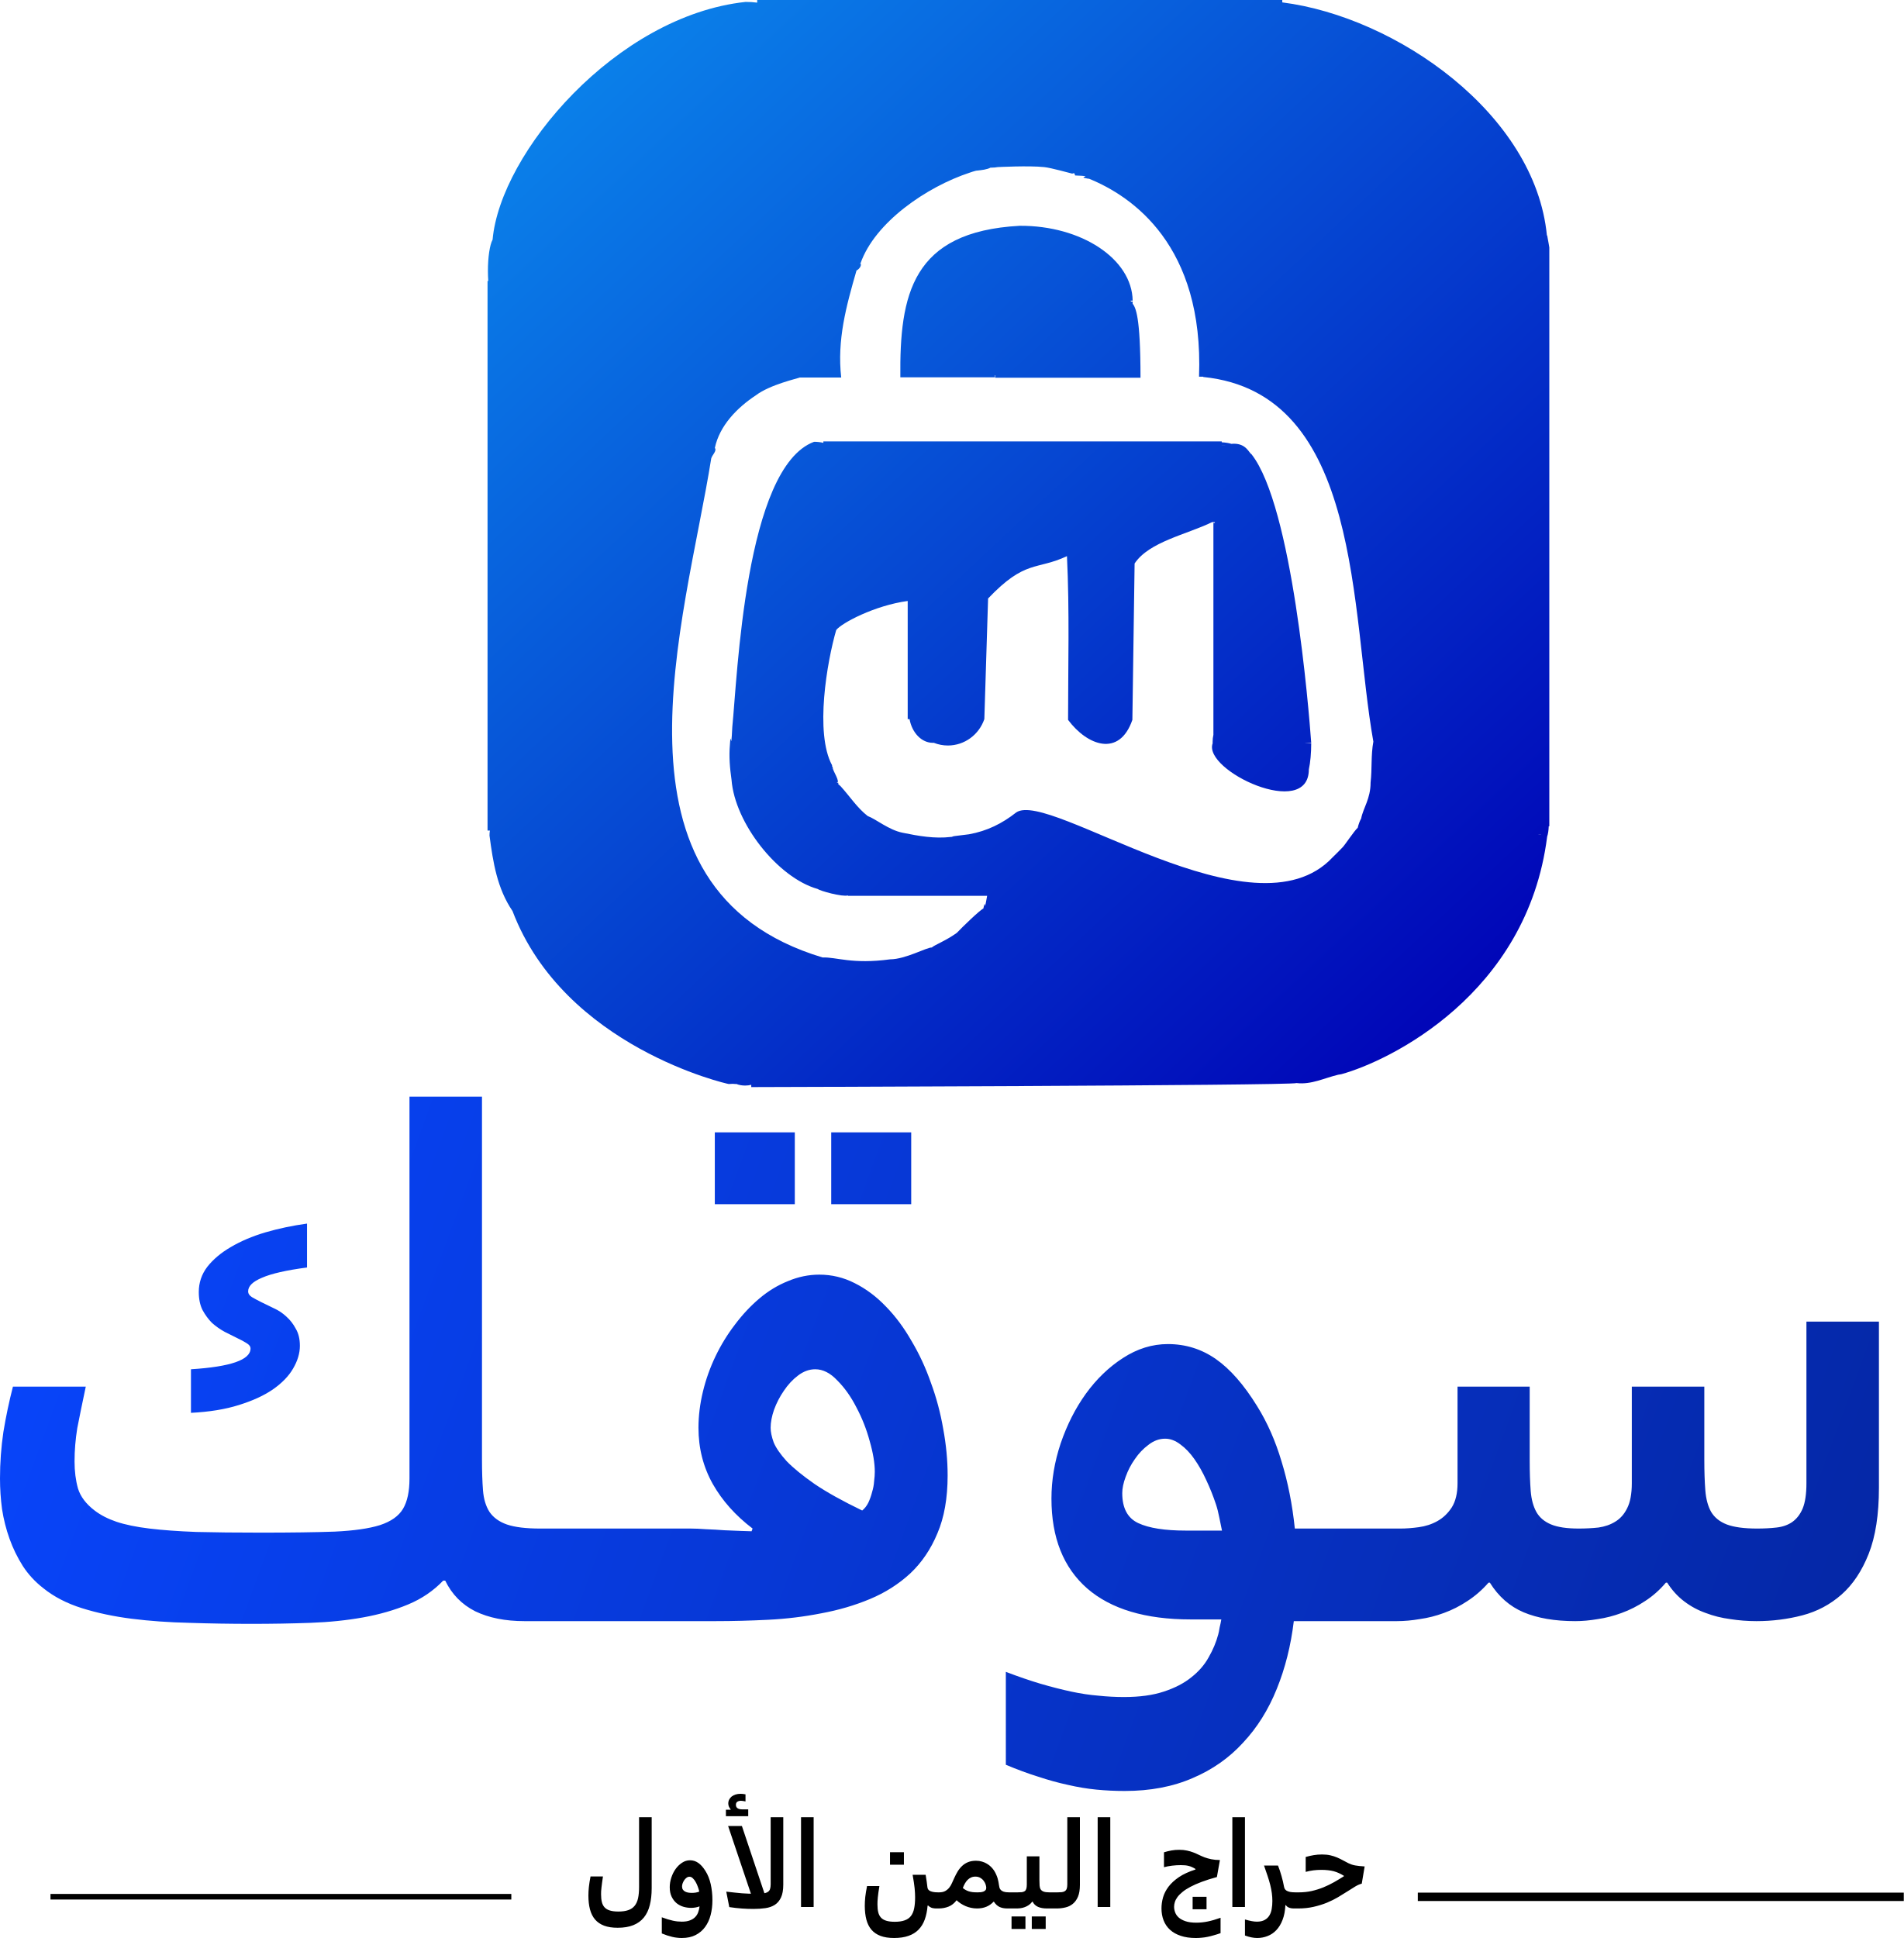
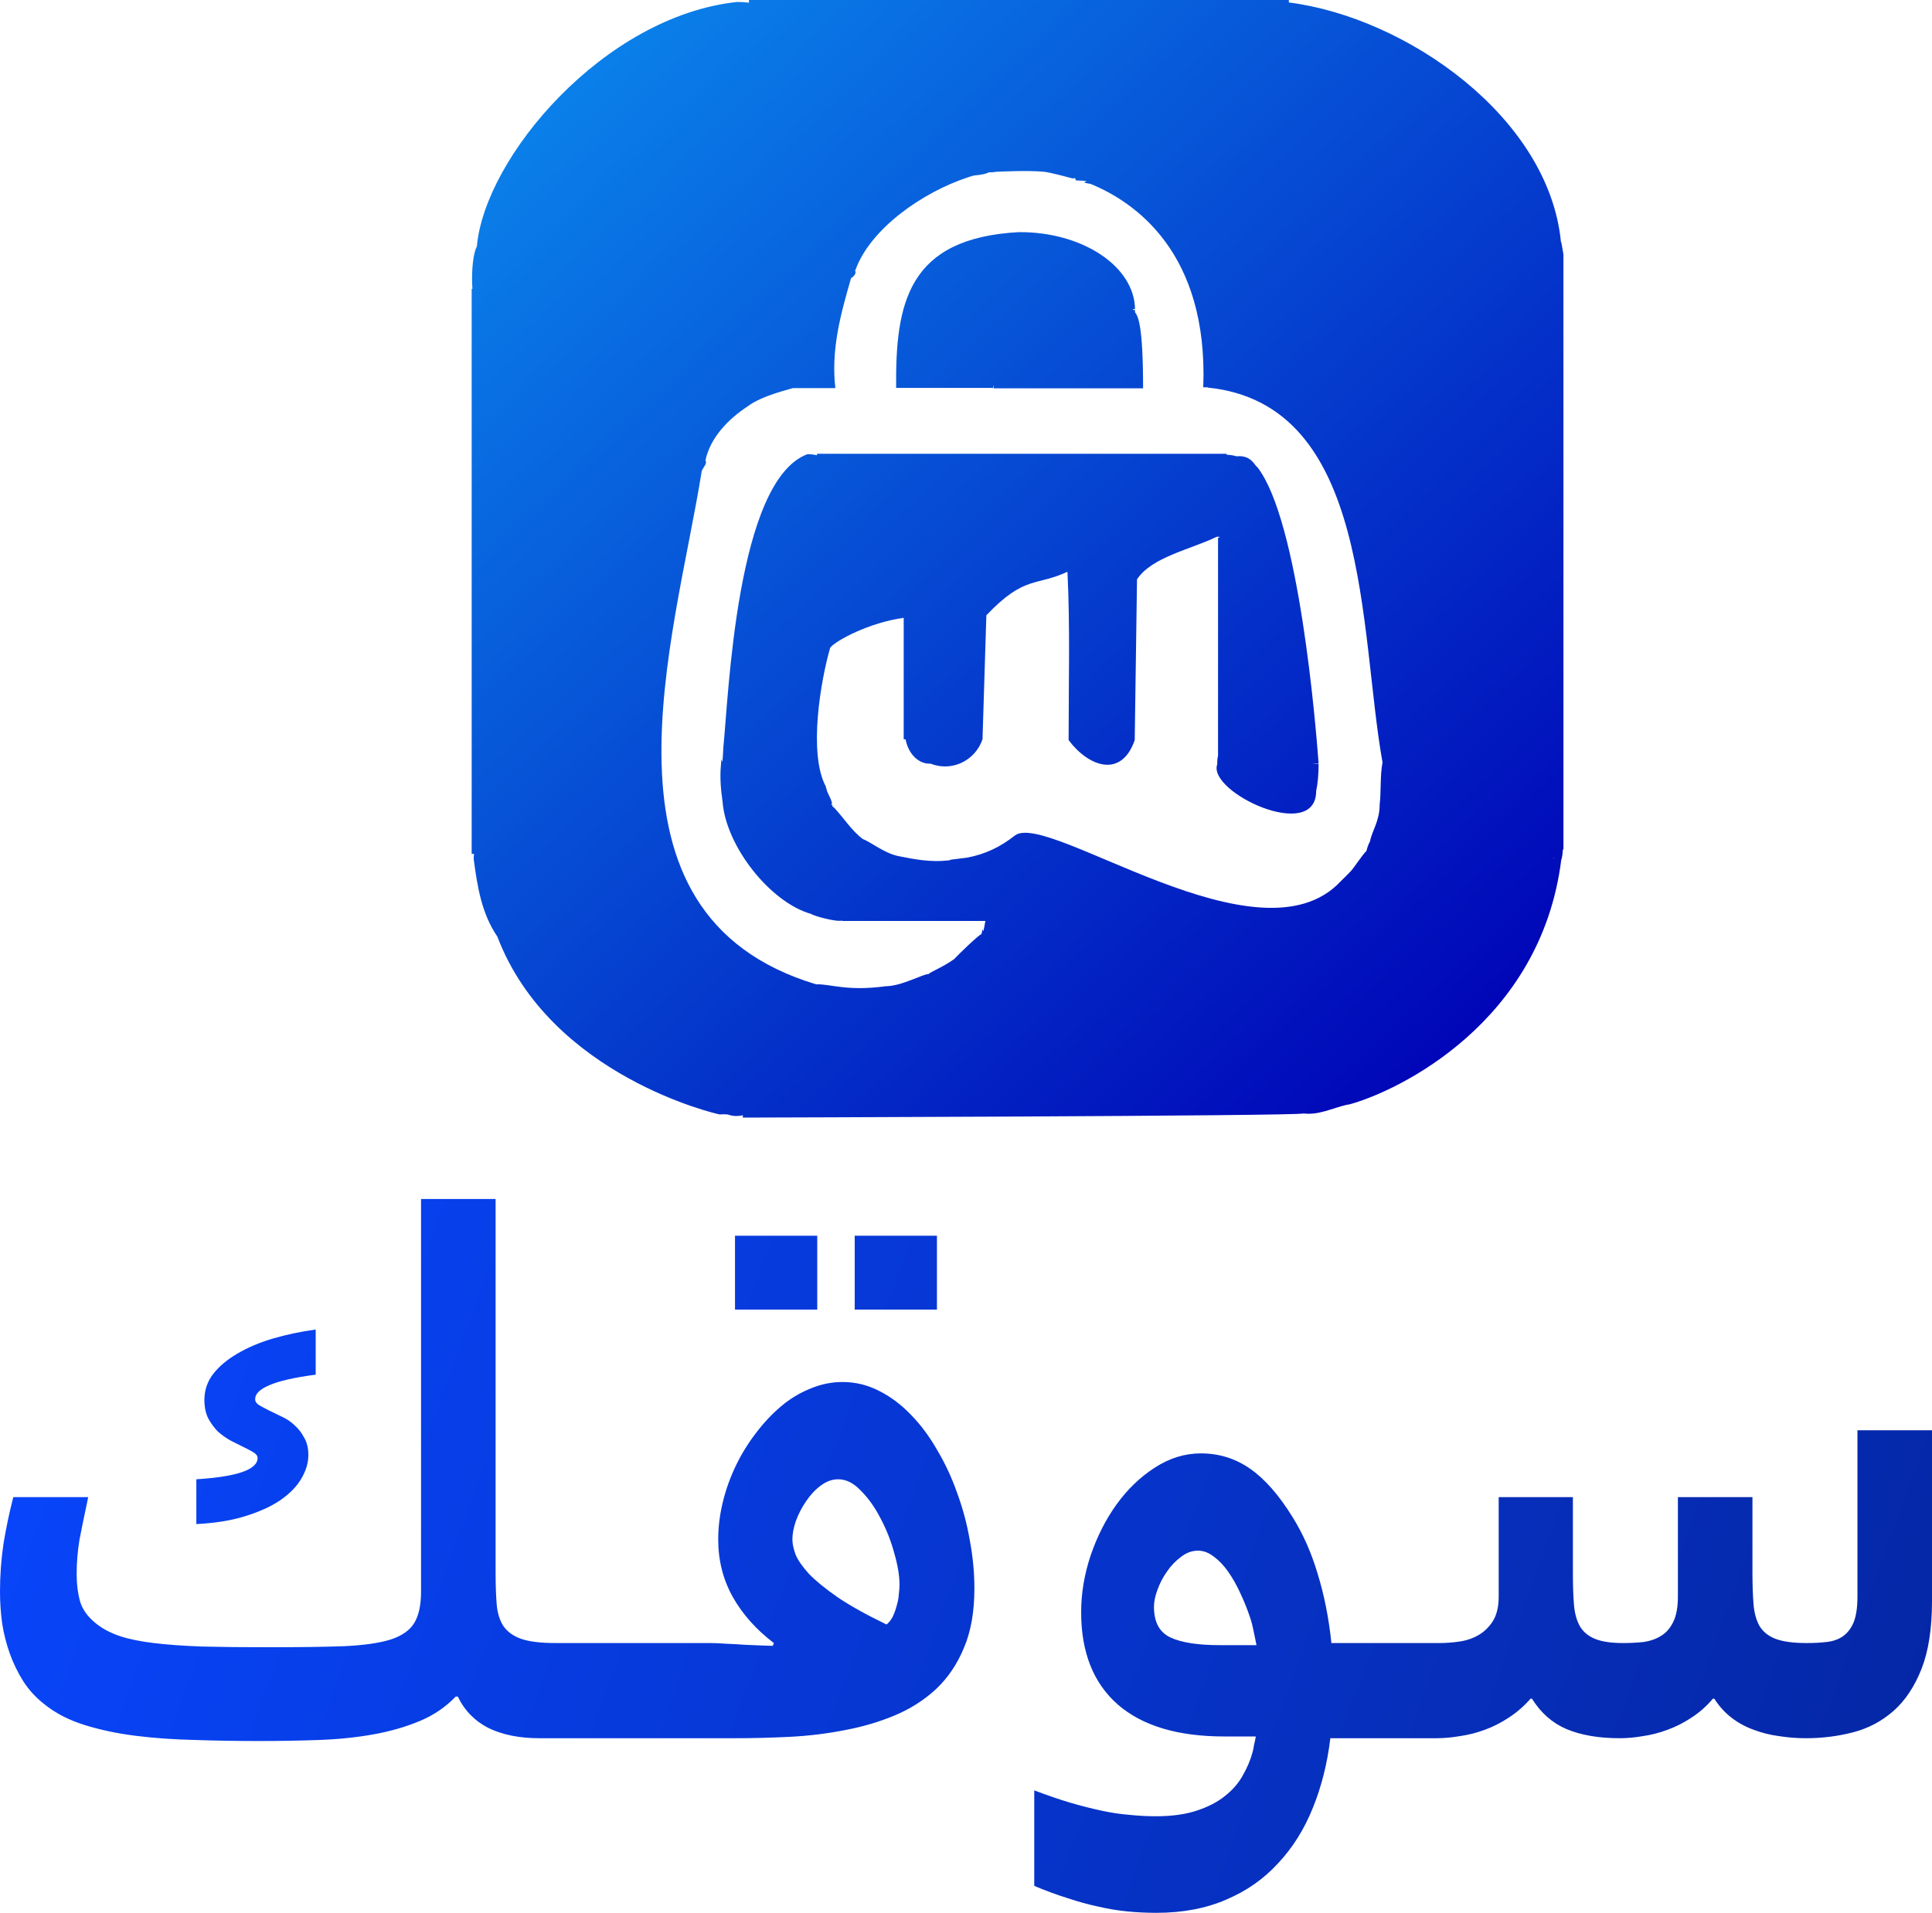
- <svg xmlns="http://www.w3.org/2000/svg" xmlns:xlink="http://www.w3.org/1999/xlink" version="1.1" id="svg1" width="837.496" height="852.597" viewBox="0 0 837.496 852.597">
+ <svg xmlns="http://www.w3.org/2000/svg" xmlns:xlink="http://www.w3.org/1999/xlink" version="1.1" id="svg1" width="826.563" height="818.554" viewBox="0 0 826.563 818.554">
  <defs id="defs1">
    <rect x="341.561" y="406.679" width="382.106" height="108.12" id="rect1" />
    <linearGradient id="linearGradient498">
      <stop style="stop-color:#0846fe;stop-opacity:1;" offset="0" id="stop498" />
      <stop style="stop-color:#0526a3;stop-opacity:1;" offset="1" id="stop499" />
    </linearGradient>
    <rect x="-309.002" y="74.947" width="859.432" height="360.605" id="rect496" />
    <linearGradient id="linearGradient495">
      <stop style="stop-color:#0b89ed;stop-opacity:1;" offset="0.006" id="stop495" />
      <stop style="stop-color:#0000b5;stop-opacity:1;" offset="1" id="stop496" />
    </linearGradient>
-     <linearGradient xlink:href="#linearGradient495" id="linearGradient496" x1="980.851" y1="47.653" x2="1377.883" y2="457.716" gradientUnits="userSpaceOnUse" gradientTransform="matrix(1.134262,0,0,1.095707,-335.7119,-96.07593)" />
-     <linearGradient xlink:href="#linearGradient498" id="linearGradient499" x1="-277.672" y1="138.222" x2="545.515" y2="439.852" gradientUnits="userSpaceOnUse" gradientTransform="translate(834.8595,296.1018)" />
+     <linearGradient xlink:href="#linearGradient495" id="linearGradient496" x1="980.851" y1="47.653" x2="1377.883" y2="457.716" gradientUnits="userSpaceOnUse" gradientTransform="matrix(1.134262,0,0,1.095707,-519.1942,-32.53102)" />
+     <linearGradient xlink:href="#linearGradient498" id="linearGradient499" x1="-277.672" y1="138.222" x2="545.515" y2="439.852" gradientUnits="userSpaceOnUse" gradientTransform="translate(664.0552,390.2852)" />
  </defs>
-   <g id="g1" transform="translate(-393.0356,-12.61904)">
-     <g id="g501" transform="translate(-163.4089,61.4319)">
-       <g id="g2">
-         <g id="g3">
-           <path id="path2" style="opacity:1;mix-blend-mode:normal;fill:url(#linearGradient496);stroke-width:1.115" d="m 889.54,-48.813 v 1.156 c -1.702,-0.224 -3.416,-0.329 -5.131,-0.312 -56.896,6.144 -107.861,66.35 -111.268,104.591 -1.251,2.286 -2.066,7.746 -2.058,13.793 0,1.487 0.054,2.964 0.155,4.381 h -0.319 V 316.584 h 1.034 c -0.119,0.722 -0.177,1.455 -0.173,2.189 1.571,11.842 3.364,23.281 10.12,33.205 22.814,59.934 94.641,76.11 95.132,76.109 0.581,-10e-4 1.161,-0.03 1.735,-0.086 0.405,0.058 0.812,0.087 1.221,0.086 0.144,8e-5 0.288,-0.003 0.432,-0.011 1.079,0.445 2.432,0.687 3.826,0.685 0.932,-0.001 1.85,-0.112 2.683,-0.323 v 0.997 c 0,0 237.336,-0.629 239.912,-1.77 6.396,0.793 12.248,-2.235 18.305,-3.672 0.472,-0.097 0.959,-0.122 1.425,-0.242 20.938,-5.771 81.698,-34.987 90.481,-104.493 0.396,-1.157 0.646,-2.799 0.698,-4.58 h 0.255 V 60.041 c 0,0 -0.511,-3.138 -0.942,-5.277 -0.023,-0.032 -0.097,0.03 -0.122,0 -5.162,-53.446 -66.151,-96.125 -116.411,-102.525 v -1.051 z m 105.794,73.513 c 0,0 13.705,-0.718 20.496,0 3.058,0.323 11.393,2.679 12.231,2.855 0.318,0.025 0.667,-0.256 0.95,-0.113 0.328,0.165 0.151,0.932 0.521,0.946 9.664,0.389 -0.455,0.451 5.676,1.43 0.102,0.016 0.211,-0.033 0.31,-0.006 18.968,7.714 50.569,29.286 48.396,87.107 h 1.848 v 0.12 c 70.083,7.048 64.686,103.545 74.84,160.416 -1.119,6.047 -0.519,11.869 -1.219,17.987 0,7.192 -3.277,11.22 -4.145,15.824 -0.632,1.123 -1.146,2.507 -1.511,4.066 -1.679,1.562 -5.579,7.513 -6.606,8.558 -1.464,1.49 -2.897,3.01 -4.422,4.443 -34.697,37.224 -124.663,-29.873 -139.222,-19.714 -6.232,4.903 -12.765,8.148 -20.76,9.6 -13.127,1.518 -4.028,0.837 -7.938,1.164 -7.211,0.854 -14.276,-0.41 -21.294,-1.847 -6.091,-1.229 -11.696,-6.017 -15.337,-7.349 -4.681,-3.649 -7.902,-8.715 -11.865,-13.063 -0.331,-0.336 -0.693,-0.652 -1.083,-0.946 0.038,-0.202 0.057,-0.405 0.057,-0.608 h -0.727 c 10e-5,-0.019 10e-5,-0.038 0,-0.058 1.8,-0.011 -1.716,-5.264 -1.715,-6.337 h -0.534 c 0,-0.007 0.012,-0.016 0.012,-0.024 l 0.525,-0.002 c -0.035,-0.938 -0.347,-0.125 -0.347,-1.32 -7.654,-14.189 -2.198,-45.577 1.833,-59.47 2.376,-3.078 16.905,-10.813 31.449,-12.78 v 51.973 h 0.804 c 1.126,6.128 5.389,10.451 10.288,10.433 0.135,-3.1e-4 0.27,-0.004 0.405,-0.011 1.987,0.792 4.101,1.195 6.234,1.188 7.2,-0.022 13.604,-4.674 15.982,-11.61 l 1.65,-53.067 c 16.413,-17.256 21.275,-12.327 34.697,-18.627 1.16,23.936 0.49,48.04 0.49,72.03 8.361,11.251 22.523,16.666 28.284,0 l 0.984,-68.792 c 6.302,-9.557 22.903,-12.753 34.103,-18.208 h 1.185 c 0.012,0.112 0.022,0.224 0.035,0.336 h -0.658 v 93.229 c -0.234,1.008 -0.352,2.08 -0.348,3.161 3e-4,0.2 0,0.4 0.014,0.599 -4.411,11.901 42.259,33.849 42.316,11.484 0.671,-3.102 1.046,-7.239 1.046,-11.543 -3.837,0.009 -3.831,0.021 0,-0.195 -1.092,-14.964 -8.281,-104.035 -26.255,-126.922 -1.168,-0.615 -2.281,-4.686 -7.864,-4.646 -0.34,0.003 -0.68,0.025 -1.017,0.066 -0.94,-0.338 -2.457,-0.585 -4.229,-0.687 v -0.389 H 918.652 v 0.631 c -1.349,-0.322 -2.721,-0.477 -4.096,-0.462 -30.412,11.31 -33.734,103.76 -35.968,125.486 -0.621,13.076 -0.579,-0.058 -1.046,7.756 -0.467,5.215 -0.034,10.222 0.713,15.451 1.422,19.021 20.312,43.067 37.847,48.023 1.045,0.85 10.86,3.579 13.352,2.851 v 0.18 h 61.237 c -1.621,9.465 -0.473,-0.313 -1.653,5.596 -1.491,0.618 -9.162,8.031 -11.668,10.687 -4.91,3.532 -9.922,5.361 -10.997,6.435 -2.381,-0.039 -11.55,5.181 -18.339,5.215 -16.745,2.277 -23.839,-1.084 -29.712,-0.811 -99.677,-29.934 -60.357,-147.918 -49.003,-219.553 0.44,-1.568 2.579,-3.307 1.595,-4.625 2.082,-9.811 9.783,-17.687 18.028,-23.134 6.269,-4.749 18.514,-7.435 19.314,-7.833 h 18.248 c -1.874,-16.547 2.179,-31.321 6.73,-47.09 1.06,-0.486 2.39,-2.103 1.763,-3.122 -1.667,0.018 -1.687,-0.01 0,-0.038 6.278,-17.935 28.962,-33.623 48.095,-39.901 0.841,-0.276 1.676,-0.578 2.537,-0.79 0.151,-0.037 0.304,-0.07 0.459,-0.084 0.036,-0.003 0.072,0.004 0.109,0 2.032,-0.22 4.526,-0.486 5.981,-1.314 0.138,0.003 0.276,0.004 0.414,0.004 0.976,-5.9e-4 1.931,-0.083 2.745,-0.238 z m 9.683,25.822 c -47.52,2.576 -52.836,30.406 -52.503,66.671 h 41.545 v -0.939 c 0.057,0.01 0.117,0.019 0.175,0.028 v 1.081 h 63.931 c 0,-27.21 -2.158,-30.821 -3.46,-32.584 0.014,-0.313 0.02,-0.626 0.02,-0.939 h -0.691 c -0.092,-0.132 -0.192,-0.259 -0.299,-0.381 l 0.988,-0.009 c -0.317,-18.361 -22.545,-33.088 -49.699,-32.927 z m 0.886,33.312 v 0.004 h -0.454 z m 89.523,63.388 c -0.012,0.003 -0.013,0.005 -0.018,0.009 h -1.533 v -0.004 z m 138.788,171.157 c 0.012,0.025 0.013,0.05 0.018,0.075 h -1.15 z" />
-           <path style="font-weight:bold;font-size:306.667px;font-family:'Leelawadee UI';-inkscape-font-specification:'Leelawadee UI Bold';fill:url(#linearGradient499);stroke-width:32" d="m 1211.256,647.462 q -4.193,4.792 -9.284,8.086 -4.941,3.294 -10.332,5.241 -5.241,1.947 -10.632,2.695 -5.241,0.898 -10.033,0.898 h -18.418 q -5.241,0 -7.787,-5.391 -2.695,-5.54 -2.695,-14.974 0,-9.434 2.695,-14.824 2.546,-5.54 7.787,-5.54 h 19.915 q 3.744,0 8.086,-0.599 4.492,-0.599 8.236,-2.695 3.744,-2.096 6.289,-5.99 2.546,-4.043 2.546,-10.632 v -42.526 h 31.745 v 32.643 q 0,7.637 0.449,13.327 0.449,5.54 2.546,9.284 2.096,3.594 6.439,5.391 4.343,1.797 12.129,1.797 4.492,0 8.685,-0.449 4.193,-0.599 7.337,-2.546 3.294,-1.947 5.241,-5.84 2.096,-4.043 2.096,-11.081 v -42.526 h 31.895 v 32.194 q 0,7.786 0.449,13.477 0.449,5.69 2.546,9.434 2.246,3.743 6.888,5.54 4.792,1.797 13.327,1.797 4.642,0 8.535,-0.449 4.043,-0.449 6.888,-2.396 2.995,-2.096 4.642,-5.99 1.647,-4.043 1.647,-11.081 v -71.126 h 31.895 v 73.073 q 0,17.669 -4.492,29.05 -4.492,11.38 -11.979,17.969 -7.487,6.589 -17.22,9.134 -9.733,2.546 -20.215,2.546 -5.84,0 -11.53,-0.898 -5.69,-0.749 -10.781,-2.695 -5.091,-1.797 -9.434,-5.091 -4.342,-3.294 -7.487,-8.236 h -0.599 q -4.043,4.792 -9.134,8.086 -4.941,3.294 -10.332,5.241 -5.241,1.947 -10.482,2.695 -5.241,0.898 -9.883,0.898 -13.477,0 -22.76,-3.893 -9.134,-3.893 -14.824,-13.027 z m -212.331,39.232 q 8.236,3.145 15.273,5.241 7.188,2.096 13.477,3.444 6.289,1.348 11.979,1.797 5.69,0.599 11.23,0.599 10.332,0 17.52,-2.396 7.337,-2.396 12.129,-6.289 4.941,-3.893 7.637,-8.835 2.845,-4.941 4.193,-10.033 0.299,-1.048 0.599,-2.995 0.449,-1.797 0.749,-3.594 h -13.477 q -29.798,0 -45.521,-13.626 -15.723,-13.776 -15.723,-39.531 0,-12.129 4.043,-24.258 4.193,-12.279 11.081,-21.862 7.038,-9.733 16.322,-15.723 9.434,-6.139 19.766,-6.139 11.68,0 21.113,6.589 9.434,6.589 18.119,20.664 6.738,10.781 10.781,24.408 4.193,13.626 5.84,29.499 h 26.504 v 40.729 h -26.953 q -1.947,16.172 -7.487,29.798 -5.54,13.776 -14.824,23.659 -9.134,10.033 -22.162,15.573 -13.027,5.69 -29.948,5.69 -6.289,0 -12.428,-0.599 -6.139,-0.599 -12.578,-2.096 -6.289,-1.348 -13.027,-3.594 -6.738,-2.096 -14.225,-5.241 z m 92.389,-73.822 q -1.797,-5.391 -4.193,-10.482 -2.396,-5.241 -5.241,-9.284 -2.845,-4.043 -6.139,-6.439 -3.294,-2.546 -6.738,-2.546 -3.893,0 -7.337,2.695 -3.444,2.546 -5.99,6.289 -2.546,3.594 -4.043,7.786 -1.497,4.043 -1.497,7.188 0,9.883 7.038,13.177 7.038,3.294 20.964,3.294 h 15.872 q -0.599,-2.695 -1.198,-5.84 -0.599,-3.145 -1.497,-5.84 z m -203.796,10.781 q -11.23,-8.535 -17.52,-19.616 -6.289,-11.23 -6.289,-24.707 0,-7.786 1.947,-15.872 1.947,-8.086 5.54,-15.573 3.594,-7.487 8.535,-13.926 4.941,-6.589 10.781,-11.53 5.84,-4.941 12.578,-7.637 6.738,-2.845 13.776,-2.845 8.236,0 15.573,3.743 7.487,3.743 13.776,10.332 6.289,6.439 11.23,15.124 5.091,8.535 8.535,18.418 3.594,9.733 5.391,20.215 1.947,10.482 1.947,20.514 0,14.974 -4.492,25.456 -4.342,10.482 -11.979,17.669 -7.637,7.038 -17.669,11.23 -10.033,4.193 -21.413,6.289 -11.38,2.246 -23.359,2.845 -11.829,0.599 -23.06,0.599 h -26.055 q -5.241,0 -7.786,-5.391 -2.695,-5.54 -2.695,-14.974 0,-9.434 2.695,-14.824 2.546,-5.54 7.786,-5.54 h 14.974 q 2.845,0 6.888,0.299 4.043,0.15 7.936,0.449 4.043,0.15 7.337,0.299 3.294,0.15 4.642,0.15 z m 27.552,-70.078 q -3.893,0 -7.487,2.695 -3.594,2.695 -6.289,6.738 -2.695,3.893 -4.342,8.385 -1.497,4.342 -1.497,7.936 0,2.695 1.348,6.439 1.497,3.594 5.69,8.236 4.342,4.492 12.279,10.033 7.936,5.391 20.964,11.68 1.647,-1.348 2.695,-3.444 1.048,-2.246 1.647,-4.642 0.749,-2.396 0.898,-4.792 0.299,-2.396 0.299,-4.193 0,-5.69 -2.246,-13.477 -2.096,-7.786 -5.84,-14.824 -3.594,-7.038 -8.385,-11.829 -4.642,-4.941 -9.733,-4.941 z m -8.984,-72.624 h -35.189 v -31.595 h 35.189 z m 51.211,0 h -35.189 v -31.595 h 35.189 z M 794.081,664.383 q -5.241,0 -7.786,-5.391 -2.695,-5.54 -2.695,-14.974 0,-9.434 2.695,-14.824 2.546,-5.54 7.786,-5.54 h 51.211 v 40.729 z M 640.448,553.575 q 26.204,-1.647 26.204,-9.134 0,-1.348 -1.797,-2.396 -1.647,-1.048 -4.193,-2.246 -2.396,-1.198 -5.391,-2.695 -2.995,-1.647 -5.54,-3.893 -2.396,-2.396 -4.193,-5.69 -1.647,-3.294 -1.647,-7.936 0,-6.139 3.744,-11.081 3.893,-4.941 10.332,-8.685 6.589,-3.893 15.124,-6.439 8.685,-2.546 18.418,-3.893 v 19.316 q -13.626,1.797 -19.766,4.492 -6.139,2.546 -6.139,5.99 0,1.497 1.647,2.546 1.797,1.048 4.193,2.246 2.546,1.198 5.54,2.695 2.995,1.348 5.391,3.594 2.546,2.246 4.193,5.391 1.797,2.995 1.797,7.487 0,4.941 -2.995,10.033 -2.845,4.941 -8.835,9.134 -5.84,4.043 -14.974,6.888 -8.984,2.845 -21.113,3.444 z m 128.027,39.831 q 0,7.786 0.449,13.477 0.449,5.69 2.845,9.434 2.546,3.743 7.637,5.54 5.241,1.797 14.674,1.797 v 40.729 h -6.888 q -12.728,0 -21.712,-4.342 -8.835,-4.492 -13.177,-13.477 h -0.898 q -6.439,6.738 -15.423,10.482 -8.984,3.743 -19.766,5.69 -10.781,1.947 -23.21,2.396 -12.428,0.449 -25.905,0.449 -13.926,0 -27.402,-0.449 -13.327,-0.299 -25.306,-1.797 -11.829,-1.497 -21.862,-4.642 -10.033,-3.145 -17.07,-8.835 -5.391,-4.193 -8.984,-9.733 -3.594,-5.69 -5.84,-11.979 -2.246,-6.289 -3.294,-13.027 -0.898,-6.738 -0.898,-13.477 0,-10.482 1.497,-20.514 1.647,-10.033 4.193,-19.915 h 32.044 q -1.198,5.54 -2.096,10.033 -0.898,4.342 -1.647,8.236 -0.599,3.743 -0.898,7.337 -0.299,3.594 -0.299,7.337 0,6.439 1.497,11.829 1.647,5.391 7.337,9.733 3.893,2.995 9.583,4.941 5.84,1.947 14.525,2.995 8.685,1.048 20.664,1.497 11.979,0.299 28.451,0.299 19.766,0 32.344,-0.449 12.728,-0.599 19.915,-2.845 7.337,-2.396 10.182,-7.188 2.845,-4.792 2.845,-13.327 V 433.634 h 31.895 z" id="text497" aria-label="سوقـك" />
-           <path id="rect500" style="opacity:1;stroke-width:0.98" d="m 1180.157,783.825 h 213.783 v 3.686 h -213.783 z" />
-           <path id="rect500-1" style="stroke-width:0.78" d="m 578.656,784.4 h 202.725 v 2.457 H 578.656 Z" />
-           <path style="font-weight:bold;font-size:53.333px;font-family:'Leelawadee UI';-inkscape-font-specification:'Leelawadee UI Bold';text-align:center;white-space:pre" d="m 695.492,440.996 q -1.146,-0.703 -2.24,-1.198 -1.068,-0.495 -2.24,-0.807 -1.172,-0.312 -2.5,-0.443 -1.302,-0.156 -2.917,-0.156 -1.875,0 -3.516,0.208 -1.641,0.208 -3.385,0.677 v -6.562 q 1.875,-0.521 3.542,-0.807 1.693,-0.286 3.646,-0.286 2.057,0 3.646,0.365 1.589,0.365 2.943,0.938 1.354,0.573 2.578,1.25 1.224,0.677 2.526,1.328 0.651,0.312 1.354,0.547 0.703,0.234 1.536,0.391 0.859,0.156 1.875,0.26 1.016,0.104 2.292,0.182 l -1.276,7.578 q -1.302,0.312 -2.865,1.25 -1.536,0.911 -3.411,2.135 -1.849,1.198 -4.089,2.526 -2.24,1.328 -4.922,2.448 -2.682,1.094 -5.859,1.823 -3.151,0.729 -6.849,0.729 h -1.12 q -0.911,0 -1.354,-0.938 -0.469,-0.964 -0.469,-2.604 0,-1.641 0.469,-2.578 0.443,-0.964 1.354,-0.964 h 1.354 q 3.047,0 5.755,-0.599 2.708,-0.625 5.156,-1.615 2.448,-1.016 4.661,-2.266 2.24,-1.276 4.323,-2.604 z m -43.516,19.219 q 1.797,0.521 2.995,0.729 1.224,0.234 2.24,0.234 2.109,0 3.438,-0.755 1.328,-0.729 2.083,-1.979 0.755,-1.25 1.016,-2.891 0.286,-1.641 0.286,-3.464 0,-1.745 -0.234,-3.464 -0.234,-1.745 -0.703,-3.62 -0.469,-1.875 -1.172,-3.958 -0.677,-2.083 -1.562,-4.557 h 6.146 q 0.911,2.292 1.562,4.661 0.677,2.344 1.094,4.661 0.104,0.521 0.339,0.964 0.26,0.443 0.807,0.781 0.573,0.339 1.51,0.547 0.937,0.182 2.422,0.182 v 7.083 h -0.677 q -0.755,0 -1.302,-0.104 -0.547,-0.104 -0.99,-0.286 -0.417,-0.182 -0.755,-0.443 -0.312,-0.286 -0.625,-0.651 l -0.13,0.026 q -0.182,3.776 -1.25,6.484 -1.042,2.734 -2.734,4.505 -1.667,1.771 -3.854,2.604 -2.161,0.859 -4.531,0.859 -1.25,0 -2.526,-0.26 -1.25,-0.234 -2.891,-0.833 z m -5.547,-5.495 v -39.479 h 5.547 v 39.479 z m -16.224,-16.719 q -0.755,-0.495 -1.484,-0.807 -0.703,-0.339 -1.458,-0.521 -0.755,-0.208 -1.615,-0.286 -0.859,-0.078 -1.901,-0.078 -1.901,0 -3.828,0.234 -1.927,0.234 -3.568,0.677 v -6.562 q 1.719,-0.521 3.307,-0.807 1.589,-0.286 3.385,-0.286 1.953,0 3.438,0.339 1.484,0.312 2.76,0.807 1.276,0.495 2.448,1.068 1.172,0.573 2.5,1.094 1.354,0.495 2.969,0.833 1.641,0.339 3.802,0.365 l -1.328,7.474 q -3.828,1.042 -6.719,2.135 -2.865,1.068 -4.948,2.188 -2.083,1.094 -3.464,2.24 -1.38,1.12 -2.214,2.24 -0.807,1.094 -1.146,2.188 -0.339,1.068 -0.339,2.109 0,1.172 0.443,2.396 0.443,1.25 1.536,2.266 1.12,1.016 3.021,1.667 1.901,0.651 4.792,0.651 2.448,0 5,-0.521 2.552,-0.521 5.651,-1.641 v 6.771 q -1.641,0.573 -3.073,0.964 -1.406,0.417 -2.708,0.677 -1.302,0.26 -2.552,0.365 -1.25,0.13 -2.552,0.13 -3.802,0 -6.641,-0.964 -2.839,-0.938 -4.714,-2.656 -1.875,-1.719 -2.812,-4.115 -0.938,-2.396 -0.938,-5.286 0,-2.37 0.677,-4.818 0.703,-2.448 2.396,-4.714 1.719,-2.266 4.583,-4.219 2.891,-1.953 7.292,-3.359 z m 4.87,17.734 h -6.12 v -5.495 h 6.12 z m -47.891,-1.016 v -39.479 h 5.547 v 39.479 z m -17.995,0.651 h -3.177 q -0.911,0 -1.354,-0.938 -0.469,-0.964 -0.469,-2.604 0,-1.641 0.469,-2.578 0.443,-0.964 1.354,-0.964 h 3.438 q 1.042,0 1.849,-0.078 0.833,-0.078 1.38,-0.417 0.573,-0.339 0.859,-1.016 0.286,-0.703 0.286,-1.953 v -29.583 h 5.547 v 29.766 q 0,3.177 -0.859,5.208 -0.859,2.005 -2.292,3.151 -1.406,1.146 -3.255,1.562 -1.823,0.443 -3.776,0.443 z m -17.552,0 h -3.437 q -0.911,0 -1.354,-0.938 -0.469,-0.964 -0.469,-2.604 0,-1.641 0.469,-2.578 0.443,-0.964 1.354,-0.964 h 3.698 q 1.12,0 1.901,-0.078 0.781,-0.104 1.276,-0.443 0.495,-0.339 0.703,-1.016 0.234,-0.703 0.234,-1.927 v -12.37 h 5.547 v 10.573 q 0,1.354 0.078,2.344 0.078,0.99 0.495,1.641 0.443,0.651 1.328,0.964 0.911,0.312 2.552,0.312 v 7.083 h -1.198 q -2.266,0 -3.88,-0.703 -1.615,-0.729 -2.37,-2.292 h -0.156 q -0.677,0.911 -1.51,1.484 -0.833,0.573 -1.745,0.911 -0.885,0.339 -1.797,0.469 -0.911,0.13 -1.719,0.13 z m 3.776,9.01 h -6.12 v -5.495 h 6.12 z m 8.906,0 h -6.12 v -5.495 h 6.12 z m -16.12,-16.094 v 7.083 h -0.755 q -1.979,0 -3.411,-0.651 -1.432,-0.677 -2.5,-2.318 h -0.156 q -1.276,1.406 -3.099,2.188 -1.823,0.781 -4.167,0.781 -1.38,0 -2.656,-0.286 -1.25,-0.26 -2.396,-0.755 -1.12,-0.495 -2.135,-1.146 -0.99,-0.651 -1.797,-1.432 -1.51,2.005 -3.542,2.812 -2.031,0.807 -4.375,0.807 h -0.182 q -0.911,0 -1.354,-0.938 -0.469,-0.964 -0.469,-2.604 0,-1.641 0.469,-2.578 0.443,-0.964 1.354,-0.964 h 0.365 q 1.641,0 2.708,-0.573 1.068,-0.599 1.797,-1.51 0.729,-0.911 1.198,-2.031 0.495,-1.12 0.99,-2.188 0.703,-1.562 1.536,-2.943 0.859,-1.38 1.979,-2.422 1.12,-1.042 2.604,-1.641 1.484,-0.599 3.464,-0.599 1.406,0 2.604,0.365 1.198,0.339 2.188,0.938 1.016,0.599 1.797,1.38 0.781,0.781 1.354,1.641 0.573,0.911 0.937,1.771 0.391,0.859 0.625,1.667 0.234,0.807 0.365,1.536 0.13,0.703 0.208,1.302 0.078,0.625 0.234,1.224 0.156,0.573 0.599,1.042 0.443,0.469 1.276,0.755 0.859,0.286 2.344,0.286 z m -14.818,-6.927 q -1.068,0 -1.901,0.391 -0.833,0.365 -1.51,1.042 -0.651,0.651 -1.172,1.562 -0.521,0.911 -0.938,2.005 0.547,0.469 1.172,0.833 0.651,0.365 1.406,0.625 0.755,0.234 1.693,0.365 0.938,0.104 2.083,0.104 0.729,0 1.432,-0.052 0.729,-0.078 1.276,-0.286 0.573,-0.234 0.911,-0.625 0.339,-0.391 0.339,-1.042 0,-0.495 -0.234,-1.328 -0.234,-0.833 -0.807,-1.615 -0.547,-0.807 -1.484,-1.38 -0.911,-0.599 -2.266,-0.599 z m -21.875,-0.807 q 0.312,1.745 0.469,3.021 0.182,1.276 0.312,2.448 0.052,0.391 0.234,0.807 0.208,0.391 0.703,0.729 0.521,0.312 1.406,0.521 0.911,0.208 2.396,0.208 v 7.083 h -0.833 q -0.729,0 -1.276,-0.104 -0.547,-0.078 -0.964,-0.26 -0.417,-0.182 -0.755,-0.417 -0.312,-0.234 -0.625,-0.521 l -0.208,0.078 q -0.286,3.438 -1.25,6.094 -0.964,2.656 -2.734,4.453 -1.771,1.823 -4.427,2.734 -2.656,0.938 -6.328,0.938 -3.49,0 -5.938,-0.911 -2.448,-0.911 -4.01,-2.708 -1.536,-1.797 -2.24,-4.453 -0.703,-2.656 -0.703,-6.146 0,-0.885 0.052,-1.823 0.052,-0.964 0.156,-2.005 0.13,-1.042 0.312,-2.214 0.208,-1.198 0.469,-2.578 h 5.443 q -0.26,1.615 -0.443,2.839 -0.156,1.224 -0.26,2.188 -0.078,0.938 -0.13,1.693 -0.026,0.729 -0.026,1.406 0,1.927 0.339,3.359 0.339,1.432 1.198,2.37 0.859,0.938 2.318,1.38 1.484,0.469 3.75,0.469 2.63,0 4.349,-0.625 1.745,-0.599 2.76,-1.901 1.016,-1.302 1.432,-3.359 0.417,-2.031 0.417,-4.896 0,-0.859 -0.052,-1.823 -0.026,-0.964 -0.156,-2.135 -0.104,-1.172 -0.339,-2.63 -0.208,-1.458 -0.547,-3.307 z m -9.557,-4.427 h -6.12 v -5.495 h 6.12 z m -45.26,18.594 v -39.479 h 5.547 v 39.479 z m -20.911,0.859 q -2.526,0 -5.104,-0.182 -2.578,-0.182 -5.547,-0.625 l -1.328,-6.797 q 2.057,0.234 3.75,0.417 1.693,0.182 3.203,0.312 1.484,0.104 2.917,0.156 1.432,0.052 2.995,0.052 2.057,0 3.333,-0.156 1.302,-0.156 2.031,-0.625 0.755,-0.469 1.016,-1.276 0.286,-0.833 0.286,-2.161 v -29.453 h 5.547 v 29.635 q 0,3.568 -1.016,5.703 -0.99,2.109 -2.76,3.229 -1.745,1.094 -4.141,1.432 -2.396,0.339 -5.182,0.339 z m -5.104,-36.484 11.693,34.922 h -5.99 l -11.771,-34.922 z m 1.589,-10.807 q -0.599,-0.13 -1.146,-0.208 -0.521,-0.078 -0.833,-0.078 -0.964,0 -1.615,0.417 -0.625,0.391 -0.625,1.38 0,0.99 0.729,1.484 0.729,0.495 2.083,0.495 h 2.604 v 2.995 h -9.818 v -2.839 h 2.083 l 0.026,-0.104 q -0.521,-0.677 -0.807,-1.302 -0.26,-0.651 -0.26,-1.354 0,-0.938 0.391,-1.693 0.391,-0.781 1.094,-1.354 0.729,-0.573 1.719,-0.885 1.016,-0.312 2.24,-0.312 0.885,0 2.135,0.234 z m -36.823,50.964 q 1.38,0.521 2.578,0.885 1.198,0.365 2.266,0.599 1.068,0.234 2.031,0.339 0.99,0.104 1.927,0.104 2.161,0 3.594,-0.573 1.432,-0.547 2.318,-1.484 0.885,-0.911 1.302,-2.135 0.443,-1.198 0.599,-2.526 -1.797,0.651 -3.724,0.651 -1.641,0 -3.333,-0.469 -1.667,-0.495 -3.021,-1.562 -1.328,-1.094 -2.188,-2.839 -0.859,-1.745 -0.859,-4.245 0,-2.109 0.703,-4.219 0.703,-2.135 1.901,-3.802 1.224,-1.693 2.839,-2.734 1.615,-1.068 3.464,-1.068 2.031,0 3.672,1.172 1.641,1.146 3.125,3.516 1.562,2.448 2.318,5.781 0.755,3.333 0.755,7.135 0,3.438 -0.781,6.458 -0.781,3.021 -2.422,5.26 -1.641,2.266 -4.193,3.568 -2.526,1.302 -6.068,1.302 -1.068,0 -2.109,-0.13 -1.042,-0.104 -2.109,-0.365 -1.068,-0.26 -2.214,-0.625 -1.12,-0.365 -2.37,-0.885 z m 12.187,-17.839 q -0.729,0 -1.328,0.469 -0.599,0.443 -1.042,1.12 -0.417,0.651 -0.677,1.38 -0.234,0.729 -0.234,1.276 0,0.833 0.339,1.38 0.365,0.547 0.964,0.885 0.599,0.312 1.38,0.469 0.807,0.13 1.667,0.13 0.807,0 1.667,-0.13 0.859,-0.156 1.562,-0.443 -0.208,-0.964 -0.625,-2.083 -0.391,-1.146 -0.964,-2.135 -0.547,-0.99 -1.25,-1.641 -0.677,-0.677 -1.458,-0.677 z m -31.615,22.448 q -3.49,0 -5.937,-0.911 -2.422,-0.911 -3.984,-2.708 -1.536,-1.797 -2.24,-4.453 -0.703,-2.63 -0.703,-6.12 0,-1.771 0.208,-3.724 0.208,-1.953 0.729,-4.661 h 5.469 q -0.234,1.562 -0.391,2.76 -0.156,1.172 -0.26,2.109 -0.104,0.911 -0.156,1.641 -0.026,0.703 -0.026,1.354 0,1.927 0.339,3.359 0.339,1.432 1.198,2.37 0.859,0.938 2.318,1.38 1.484,0.469 3.776,0.469 2.604,0 4.349,-0.625 1.745,-0.599 2.786,-1.901 1.068,-1.302 1.51,-3.333 0.443,-2.057 0.443,-4.922 v -30.703 h 5.547 v 31.224 q 0,4.193 -0.833,7.448 -0.807,3.229 -2.604,5.443 -1.797,2.214 -4.635,3.359 -2.839,1.146 -6.901,1.146 z" id="text1" transform="translate(452.1388,335.4182)" aria-label="حراج اليمن الأول" />
-         </g>
-       </g>
+   <g id="g1" transform="translate(-385.6401,-14.73205)">
+     <g id="g2">
+       <path id="path2" style="mix-blend-mode:normal;fill:url(#linearGradient496);stroke-width:1.115" d="m 706.057,14.732 v 1.156 c -1.702,-0.224 -3.416,-0.329 -5.131,-0.312 -56.896,6.144 -107.861,66.35 -111.268,104.591 -1.251,2.286 -2.066,7.746 -2.058,13.793 0,1.487 0.054,2.964 0.155,4.381 h -0.319 v 241.79 h 1.034 c -0.119,0.722 -0.177,1.455 -0.173,2.189 1.571,11.842 3.364,23.281 10.12,33.205 22.814,59.934 94.641,76.11 95.132,76.109 0.581,-10e-4 1.161,-0.03 1.735,-0.086 0.405,0.058 0.812,0.087 1.221,0.086 0.144,8e-5 0.288,-0.003 0.432,-0.011 1.079,0.445 2.432,0.687 3.826,0.685 0.932,-10e-4 1.85,-0.112 2.683,-0.323 v 0.997 c 0,0 237.336,-0.629 239.912,-1.77 6.396,0.793 12.248,-2.235 18.305,-3.672 0.472,-0.097 0.959,-0.122 1.425,-0.242 20.938,-5.771 81.698,-34.987 90.481,-104.493 0.396,-1.157 0.646,-2.799 0.698,-4.58 h 0.255 V 123.586 c 0,0 -0.511,-3.138 -0.942,-5.277 -0.023,-0.032 -0.097,0.03 -0.122,0 C 1048.296,64.863 987.307,22.184 937.047,15.783 v -1.051 z m 105.794,73.513 c 0,0 13.705,-0.718 20.496,0 3.058,0.323 11.393,2.679 12.231,2.855 0.318,0.025 0.667,-0.256 0.95,-0.113 0.328,0.165 0.151,0.932 0.521,0.946 9.664,0.389 -0.455,0.451 5.676,1.43 0.102,0.016 0.211,-0.033 0.31,-0.006 18.968,7.714 50.569,29.286 48.396,87.107 h 1.848 v 0.12 c 70.083,7.048 64.686,103.545 74.84,160.416 -1.119,6.047 -0.519,11.869 -1.219,17.987 0,7.192 -3.277,11.22 -4.145,15.824 -0.632,1.123 -1.146,2.507 -1.511,4.066 -1.679,1.562 -5.579,7.513 -6.606,8.558 -1.464,1.49 -2.897,3.01 -4.422,4.443 -34.697,37.224 -124.663,-29.873 -139.222,-19.714 -6.232,4.903 -12.765,8.148 -20.76,9.6 -13.127,1.518 -4.028,0.837 -7.938,1.164 -7.211,0.854 -14.276,-0.41 -21.294,-1.847 -6.091,-1.229 -11.696,-6.017 -15.337,-7.349 -4.681,-3.649 -7.902,-8.715 -11.865,-13.063 -0.331,-0.336 -0.693,-0.652 -1.083,-0.946 0.038,-0.202 0.057,-0.405 0.057,-0.608 h -0.727 c 10e-5,-0.019 10e-5,-0.038 0,-0.058 1.8,-0.011 -1.716,-5.264 -1.715,-6.337 h -0.534 c 0,-0.007 0.012,-0.016 0.012,-0.024 l 0.525,-0.002 c -0.035,-0.938 -0.347,-0.125 -0.347,-1.32 -7.654,-14.189 -2.198,-45.577 1.833,-59.47 2.376,-3.078 16.905,-10.813 31.449,-12.78 v 51.973 h 0.804 c 1.126,6.128 5.389,10.451 10.288,10.433 0.135,-3.1e-4 0.27,-0.004 0.405,-0.011 1.987,0.792 4.101,1.195 6.234,1.188 7.2,-0.022 13.604,-4.674 15.982,-11.61 l 1.65,-53.067 c 16.413,-17.256 21.275,-12.327 34.697,-18.627 1.16,23.936 0.49,48.04 0.49,72.03 8.361,11.251 22.523,16.666 28.284,0 l 0.984,-68.792 c 6.302,-9.557 22.903,-12.753 34.103,-18.208 h 1.185 c 0.012,0.112 0.022,0.224 0.035,0.336 h -0.658 v 93.229 c -0.234,1.008 -0.352,2.08 -0.348,3.161 3e-4,0.2 0,0.4 0.014,0.599 -4.411,11.901 42.259,33.849 42.315,11.484 0.671,-3.102 1.046,-7.239 1.046,-11.543 -3.837,0.009 -3.831,0.021 0,-0.195 -1.092,-14.964 -8.281,-104.035 -26.255,-126.922 -1.168,-0.615 -2.281,-4.686 -7.864,-4.646 -0.34,0.003 -0.68,0.025 -1.017,0.066 -0.94,-0.338 -2.457,-0.585 -4.229,-0.687 v -0.389 H 735.17 v 0.631 c -1.349,-0.322 -2.721,-0.477 -4.096,-0.462 -30.412,11.31 -33.734,103.76 -35.968,125.486 -0.621,13.076 -0.579,-0.058 -1.046,7.756 -0.467,5.215 -0.034,10.222 0.713,15.451 1.422,19.021 20.312,43.067 37.847,48.023 1.045,0.85 10.86,3.579 13.352,2.851 v 0.18 h 61.237 c -1.621,9.465 -0.473,-0.313 -1.653,5.596 -1.491,0.618 -9.162,8.031 -11.668,10.687 -4.91,3.532 -9.922,5.361 -10.997,6.435 -2.381,-0.039 -11.55,5.181 -18.339,5.215 -16.745,2.277 -23.839,-1.084 -29.712,-0.811 -99.677,-29.934 -60.357,-147.918 -49.003,-219.553 0.44,-1.568 2.579,-3.307 1.595,-4.625 2.082,-9.811 9.783,-17.687 18.028,-23.134 6.269,-4.749 18.514,-7.435 19.314,-7.833 h 18.248 c -1.874,-16.547 2.179,-31.321 6.73,-47.09 1.06,-0.486 2.39,-2.103 1.763,-3.122 -1.667,0.018 -1.687,-0.01 0,-0.038 6.278,-17.935 28.962,-33.623 48.095,-39.901 0.841,-0.276 1.676,-0.578 2.537,-0.79 0.151,-0.037 0.304,-0.07 0.459,-0.084 0.036,-0.003 0.072,0.004 0.109,0 2.032,-0.22 4.526,-0.486 5.981,-1.314 0.138,0.003 0.276,0.004 0.414,0.004 0.976,-5.9e-4 1.931,-0.083 2.745,-0.238 z m 9.683,25.822 c -47.52,2.576 -52.836,30.406 -52.503,66.671 h 41.545 v -0.939 c 0.057,0.01 0.117,0.019 0.175,0.028 v 1.081 h 63.931 c 0,-27.21 -2.158,-30.821 -3.46,-32.584 0.014,-0.313 0.02,-0.626 0.02,-0.939 h -0.691 c -0.092,-0.132 -0.192,-0.259 -0.299,-0.381 l 0.988,-0.009 c -0.317,-18.361 -22.545,-33.088 -49.699,-32.927 z m 0.886,33.312 v 0.004 h -0.454 z m 89.523,63.388 c -0.012,0.003 -0.013,0.005 -0.018,0.009 h -1.533 v -0.004 z M 1050.731,381.924 c 0.012,0.025 0.013,0.05 0.018,0.075 h -1.15 z" />
+       <path style="font-weight:bold;font-size:306.667px;font-family:'Leelawadee UI';-inkscape-font-specification:'Leelawadee UI Bold';fill:url(#linearGradient499);stroke-width:32" d="m 1040.452,741.646 q -4.193,4.792 -9.284,8.086 -4.941,3.294 -10.332,5.241 -5.241,1.947 -10.632,2.695 -5.241,0.898 -10.033,0.898 h -18.418 q -5.241,0 -7.787,-5.391 -2.695,-5.54 -2.695,-14.974 0,-9.434 2.695,-14.824 2.546,-5.54 7.787,-5.54 h 19.915 q 3.744,0 8.086,-0.599 4.492,-0.599 8.236,-2.695 3.744,-2.096 6.289,-5.99 2.546,-4.043 2.546,-10.632 v -42.526 h 31.745 v 32.643 q 0,7.637 0.449,13.327 0.449,5.54 2.546,9.284 2.096,3.594 6.439,5.391 4.343,1.797 12.129,1.797 4.492,0 8.685,-0.449 4.193,-0.599 7.337,-2.546 3.294,-1.947 5.241,-5.84 2.096,-4.043 2.096,-11.081 v -42.526 h 31.895 v 32.194 q 0,7.786 0.449,13.477 0.449,5.69 2.546,9.434 2.246,3.743 6.888,5.54 4.792,1.797 13.327,1.797 4.642,0 8.535,-0.449 4.043,-0.449 6.888,-2.396 2.995,-2.096 4.642,-5.99 1.647,-4.043 1.647,-11.081 v -71.126 h 31.895 v 73.073 q 0,17.669 -4.492,29.05 -4.492,11.38 -11.979,17.969 -7.487,6.589 -17.22,9.134 -9.733,2.546 -20.215,2.546 -5.84,0 -11.53,-0.898 -5.69,-0.749 -10.781,-2.695 -5.091,-1.797 -9.434,-5.091 -4.342,-3.294 -7.487,-8.236 h -0.599 q -4.043,4.792 -9.134,8.086 -4.941,3.294 -10.332,5.241 -5.241,1.947 -10.482,2.695 -5.241,0.898 -9.883,0.898 -13.477,0 -22.76,-3.893 -9.134,-3.893 -14.824,-13.027 z m -212.331,39.232 q 8.236,3.145 15.273,5.241 7.188,2.096 13.477,3.444 6.289,1.348 11.979,1.797 5.69,0.599 11.23,0.599 10.332,0 17.52,-2.396 7.337,-2.396 12.129,-6.289 4.941,-3.893 7.637,-8.835 2.845,-4.941 4.193,-10.033 0.299,-1.048 0.599,-2.995 0.449,-1.797 0.749,-3.594 h -13.477 q -29.798,0 -45.521,-13.626 -15.723,-13.776 -15.723,-39.531 0,-12.129 4.043,-24.258 4.193,-12.279 11.081,-21.862 7.038,-9.733 16.322,-15.723 9.434,-6.139 19.766,-6.139 11.68,0 21.113,6.589 9.434,6.589 18.119,20.664 6.738,10.781 10.781,24.408 4.193,13.626 5.84,29.499 h 26.504 v 40.729 h -26.953 q -1.947,16.172 -7.487,29.798 -5.54,13.776 -14.824,23.659 -9.134,10.033 -22.162,15.573 -13.027,5.69 -29.948,5.69 -6.289,0 -12.428,-0.599 -6.139,-0.599 -12.578,-2.096 -6.289,-1.348 -13.027,-3.594 -6.738,-2.096 -14.225,-5.241 z m 92.389,-73.822 q -1.797,-5.391 -4.193,-10.482 -2.396,-5.241 -5.241,-9.284 -2.845,-4.043 -6.139,-6.439 -3.294,-2.546 -6.738,-2.546 -3.893,0 -7.337,2.695 -3.444,2.546 -5.99,6.289 -2.546,3.594 -4.043,7.786 -1.497,4.043 -1.497,7.188 0,9.883 7.038,13.177 7.038,3.294 20.964,3.294 h 15.872 q -0.599,-2.695 -1.198,-5.84 -0.599,-3.145 -1.497,-5.84 z M 716.715,717.837 q -11.23,-8.535 -17.52,-19.616 -6.289,-11.23 -6.289,-24.707 0,-7.786 1.947,-15.872 1.947,-8.086 5.54,-15.573 3.594,-7.487 8.535,-13.926 4.941,-6.589 10.781,-11.53 5.84,-4.941 12.578,-7.637 6.738,-2.845 13.776,-2.845 8.236,0 15.573,3.743 7.487,3.743 13.776,10.332 6.289,6.439 11.23,15.124 5.091,8.535 8.535,18.418 3.594,9.733 5.391,20.215 1.947,10.482 1.947,20.514 0,14.974 -4.492,25.456 -4.342,10.482 -11.979,17.669 -7.637,7.038 -17.669,11.23 -10.033,4.193 -21.413,6.289 -11.38,2.246 -23.359,2.845 -11.829,0.599 -23.06,0.599 h -26.055 q -5.241,0 -7.786,-5.391 -2.695,-5.54 -2.695,-14.974 0,-9.434 2.695,-14.824 2.546,-5.54 7.786,-5.54 h 14.974 q 2.845,0 6.888,0.299 4.043,0.15 7.936,0.449 4.043,0.15 7.337,0.299 3.294,0.15 4.642,0.15 z m 27.552,-70.078 q -3.893,0 -7.487,2.695 -3.594,2.695 -6.289,6.738 -2.695,3.893 -4.342,8.385 -1.497,4.342 -1.497,7.936 0,2.695 1.348,6.439 1.497,3.594 5.69,8.236 4.342,4.492 12.279,10.033 7.936,5.391 20.964,11.68 1.647,-1.348 2.695,-3.444 1.048,-2.246 1.647,-4.642 0.749,-2.396 0.898,-4.792 0.299,-2.396 0.299,-4.193 0,-5.69 -2.246,-13.477 -2.096,-7.786 -5.84,-14.824 -3.594,-7.038 -8.385,-11.829 -4.642,-4.941 -9.733,-4.941 z m -8.984,-72.624 h -35.189 v -31.595 h 35.189 z m 51.211,0 h -35.189 v -31.595 h 35.189 z M 623.277,758.566 q -5.241,0 -7.786,-5.391 -2.695,-5.54 -2.695,-14.974 0,-9.434 2.695,-14.824 2.546,-5.54 7.786,-5.54 h 51.211 v 40.729 z M 469.644,647.759 q 26.204,-1.647 26.204,-9.134 0,-1.348 -1.797,-2.396 -1.647,-1.048 -4.193,-2.246 -2.396,-1.198 -5.391,-2.695 -2.995,-1.647 -5.54,-3.893 -2.396,-2.396 -4.193,-5.69 -1.647,-3.294 -1.647,-7.936 0,-6.139 3.744,-11.081 3.893,-4.941 10.332,-8.685 6.589,-3.893 15.124,-6.439 8.685,-2.546 18.418,-3.893 v 19.316 q -13.626,1.797 -19.766,4.492 -6.139,2.546 -6.139,5.99 0,1.497 1.647,2.546 1.797,1.048 4.193,2.246 2.546,1.198 5.54,2.695 2.995,1.348 5.391,3.594 2.546,2.246 4.193,5.391 1.797,2.995 1.797,7.487 0,4.941 -2.995,10.033 -2.845,4.941 -8.835,9.134 -5.84,4.043 -14.974,6.888 -8.984,2.845 -21.113,3.444 z m 128.027,39.831 q 0,7.786 0.449,13.477 0.449,5.69 2.845,9.434 2.546,3.743 7.637,5.54 5.241,1.797 14.674,1.797 v 40.729 h -6.888 q -12.728,0 -21.712,-4.342 -8.835,-4.492 -13.177,-13.477 h -0.898 q -6.439,6.738 -15.423,10.482 -8.984,3.743 -19.766,5.69 -10.781,1.947 -23.21,2.396 -12.428,0.449 -25.905,0.449 -13.926,0 -27.402,-0.449 -13.327,-0.299 -25.306,-1.797 -11.829,-1.497 -21.862,-4.642 -10.033,-3.145 -17.07,-8.835 -5.391,-4.193 -8.984,-9.733 -3.594,-5.69 -5.84,-11.979 -2.246,-6.289 -3.294,-13.027 -0.898,-6.738 -0.898,-13.477 0,-10.482 1.497,-20.514 1.647,-10.033 4.193,-19.915 h 32.044 q -1.198,5.54 -2.096,10.033 -0.898,4.342 -1.647,8.236 -0.599,3.743 -0.898,7.337 -0.299,3.594 -0.299,7.337 0,6.439 1.497,11.829 1.647,5.391 7.337,9.733 3.893,2.995 9.583,4.941 5.84,1.947 14.525,2.995 8.685,1.048 20.664,1.497 11.979,0.299 28.451,0.299 19.766,0 32.344,-0.449 12.728,-0.599 19.915,-2.845 7.337,-2.396 10.182,-7.188 2.845,-4.792 2.845,-13.327 V 527.817 h 31.895 z" id="text497" aria-label="سوقـك" />
    </g>
  </g>
</svg>
